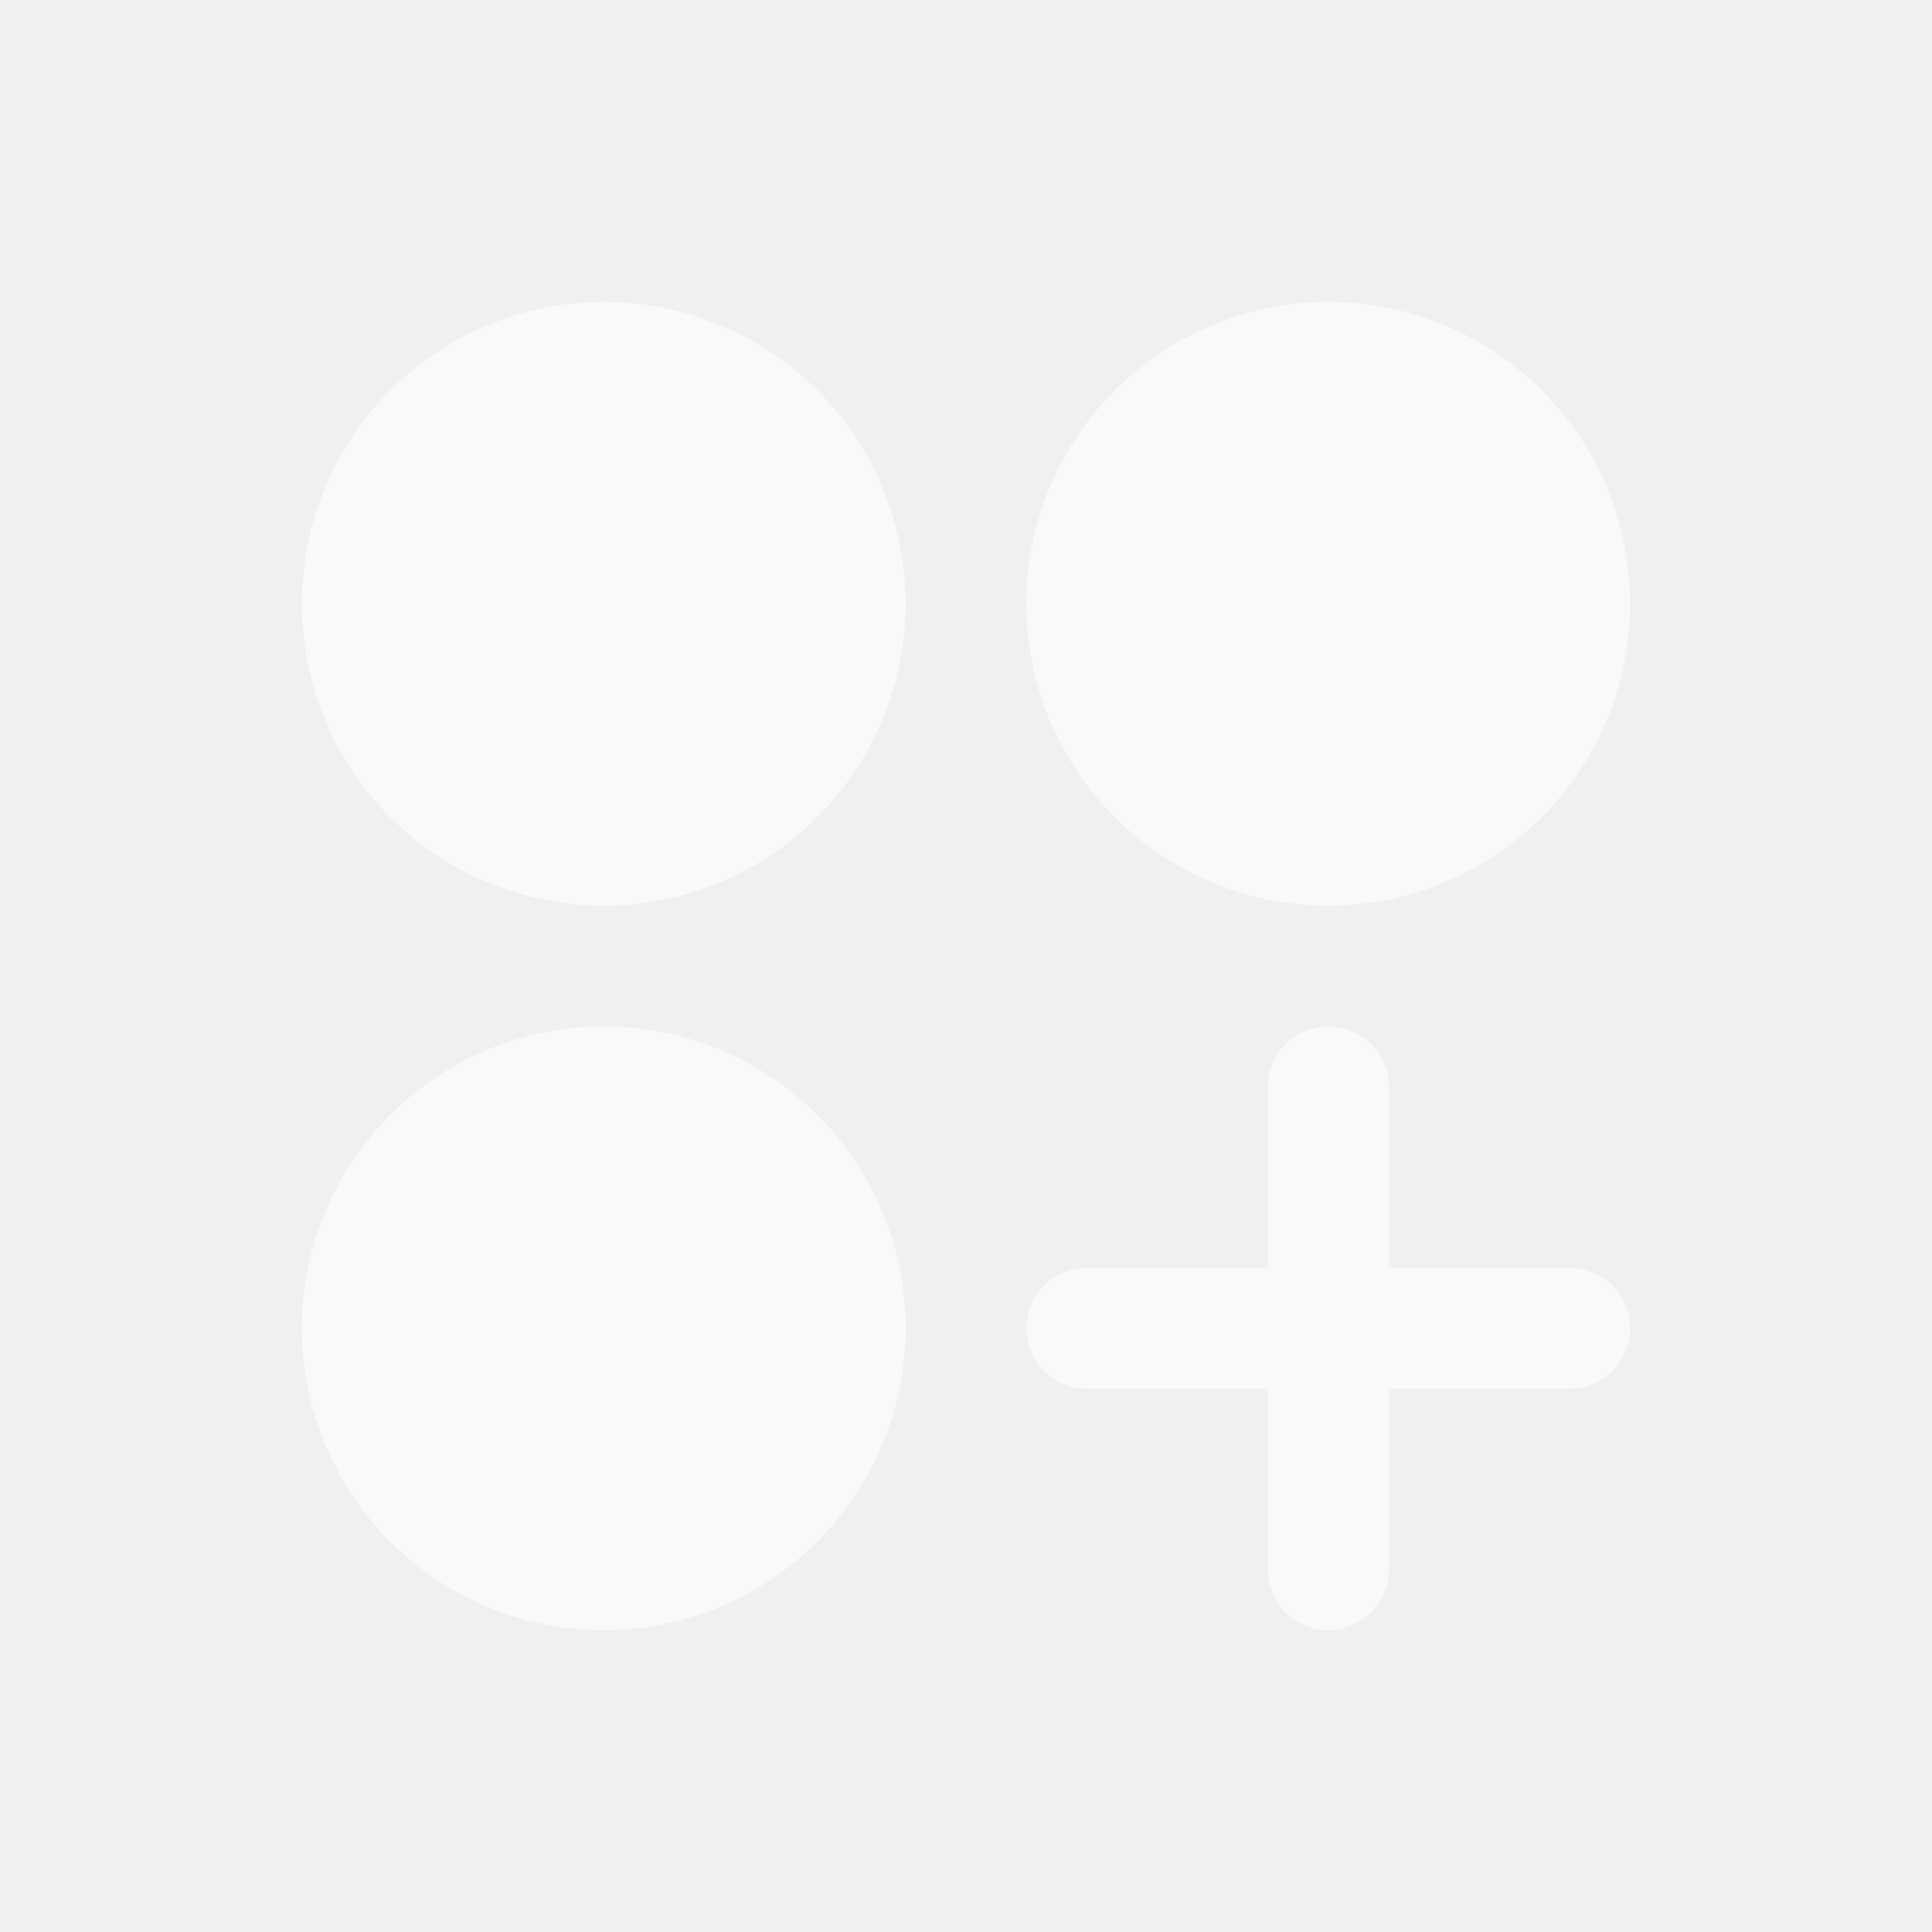
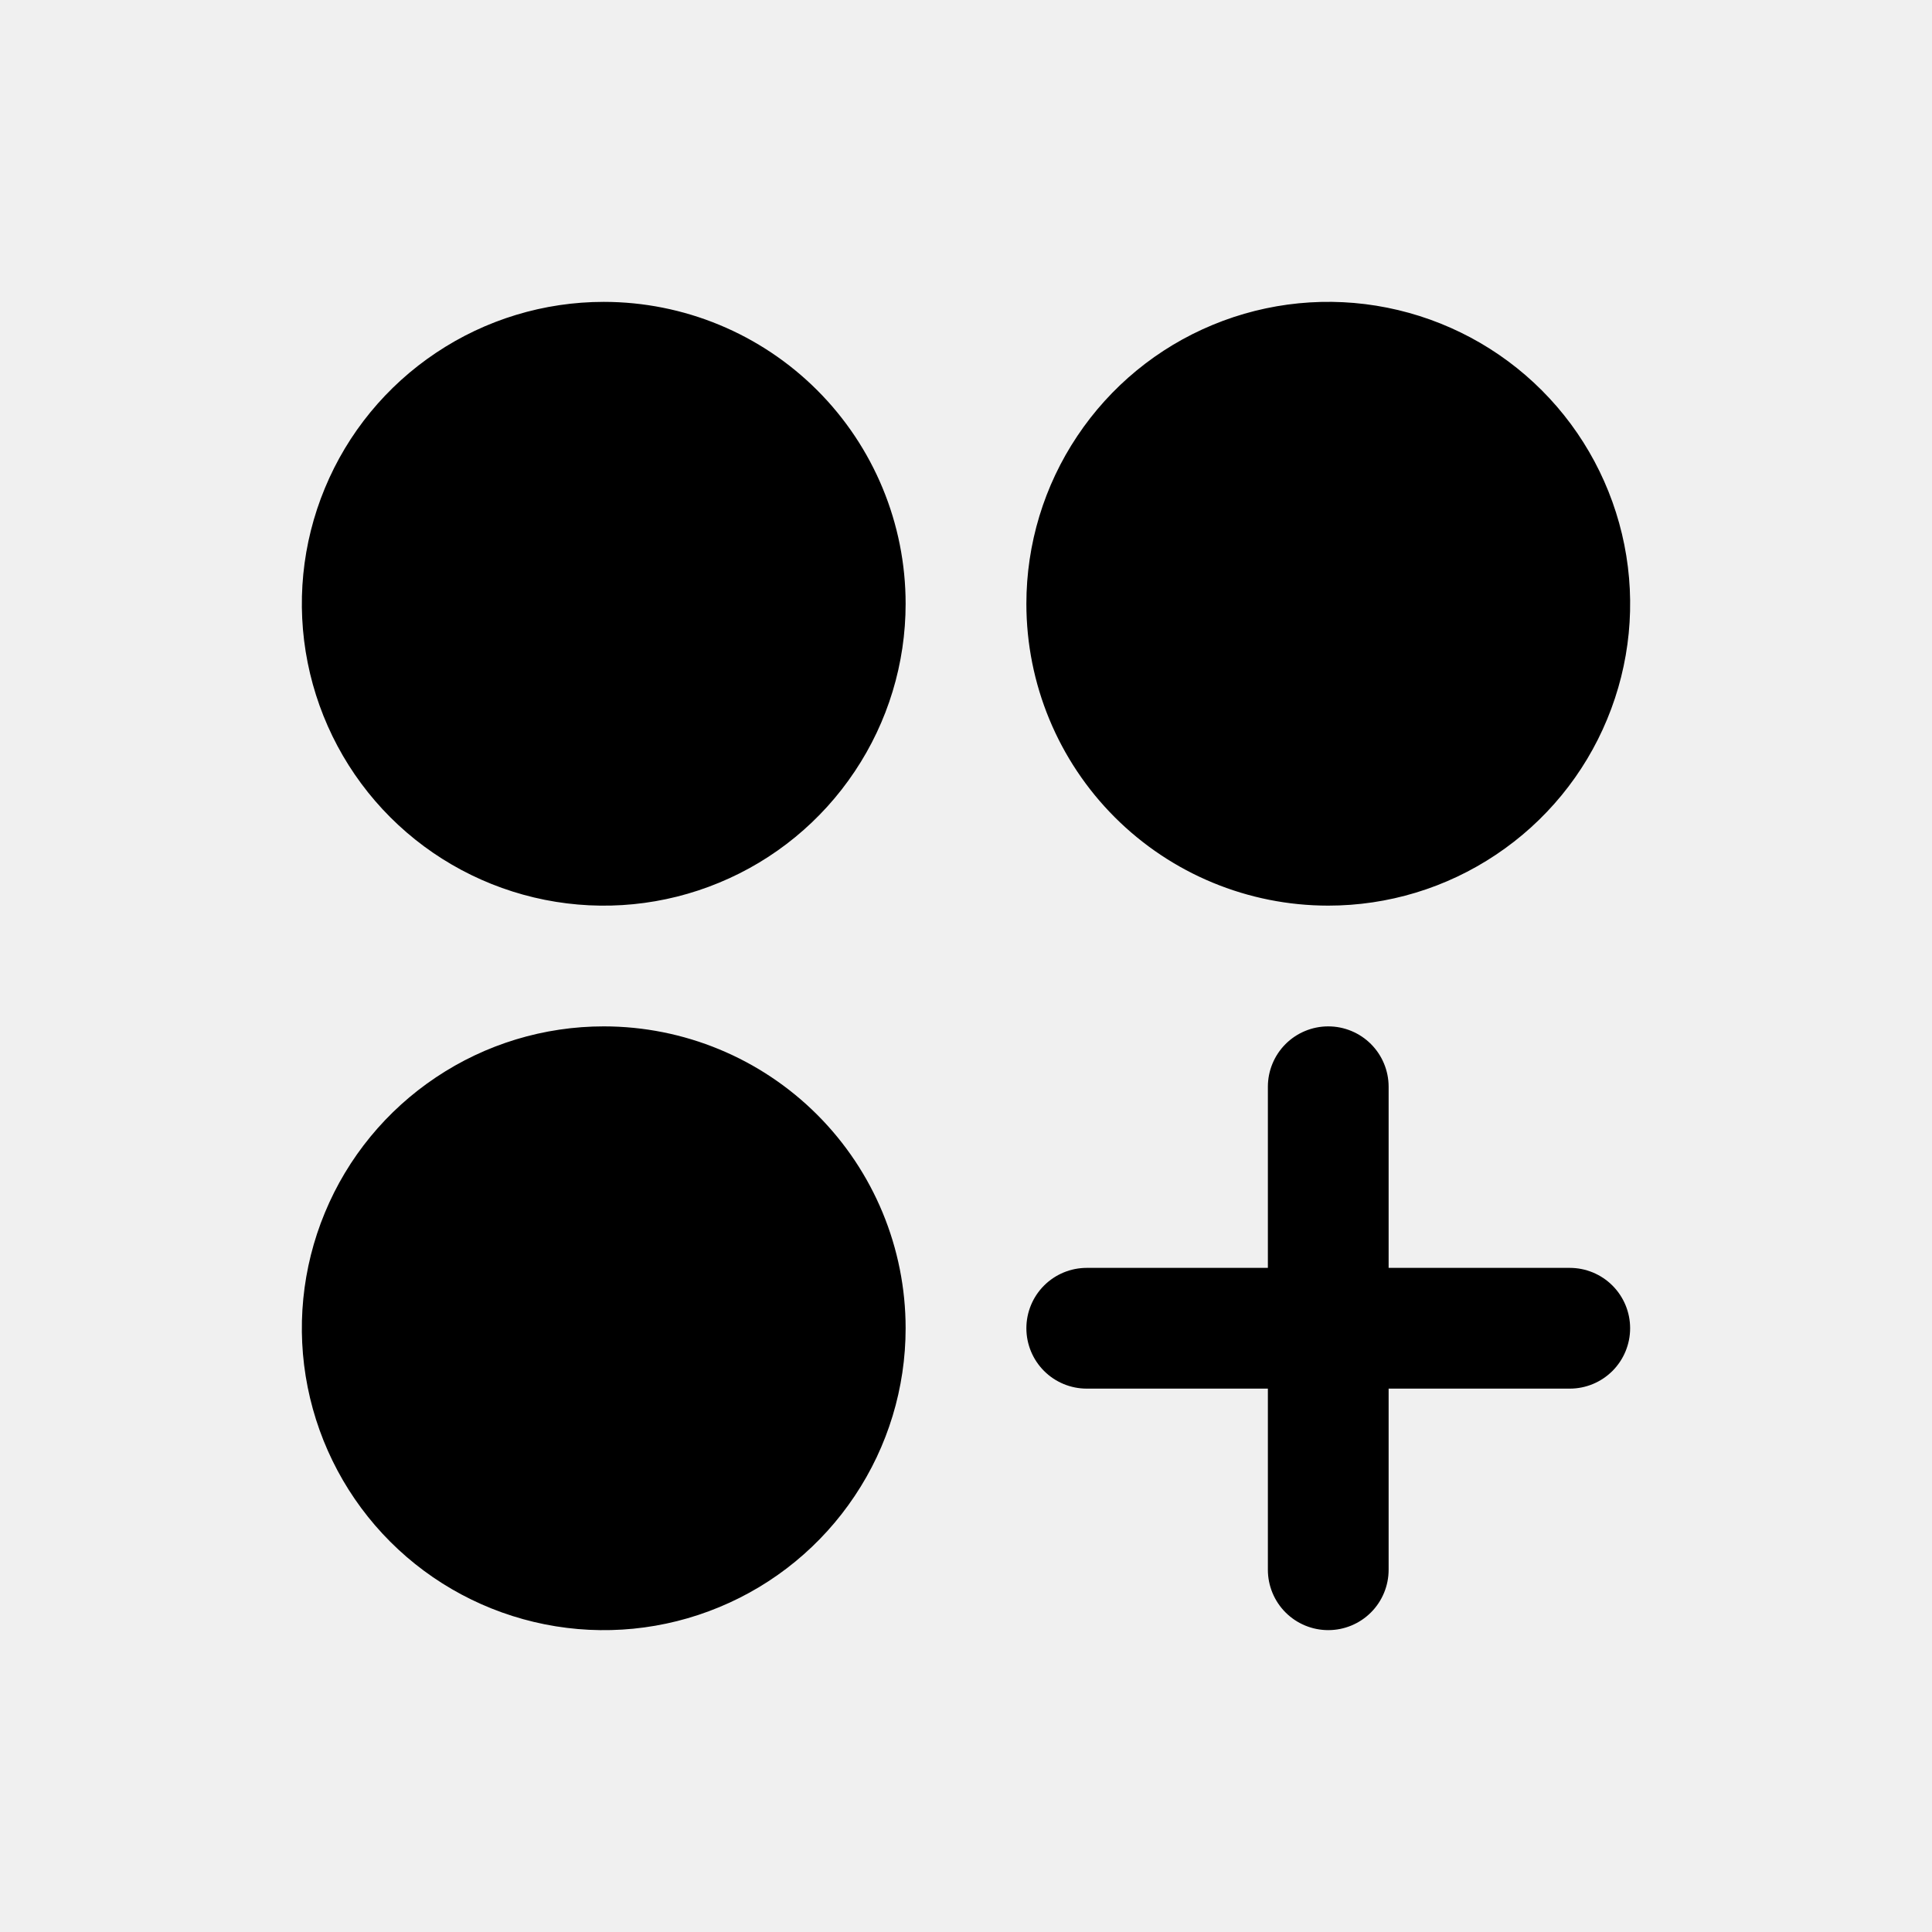
<svg xmlns="http://www.w3.org/2000/svg" preserveAspectRatio="none" overflow="visible" style="display: block;" width="20" height="20" viewBox="0 0 20 20" fill="none">
  <g id="specialty-games">
-     <path id="Vector" d="M9.375 6.25C9.375 6.868 9.192 7.472 8.848 7.986C8.505 8.5 8.017 8.901 7.446 9.137C6.875 9.374 6.247 9.436 5.64 9.315C5.034 9.194 4.477 8.897 4.04 8.46C3.603 8.023 3.306 7.466 3.185 6.86C3.064 6.253 3.126 5.625 3.363 5.054C3.599 4.483 4 3.995 4.514 3.652C5.028 3.308 5.632 3.125 6.25 3.125C7.079 3.125 7.874 3.454 8.46 4.04C9.046 4.626 9.375 5.421 9.375 6.25ZM13.75 9.375C14.368 9.375 14.972 9.192 15.486 8.848C16 8.505 16.401 8.017 16.637 7.446C16.874 6.875 16.936 6.247 16.815 5.64C16.694 5.034 16.397 4.477 15.96 4.04C15.523 3.603 14.966 3.306 14.36 3.185C13.754 3.064 13.125 3.126 12.554 3.363C11.983 3.599 11.495 4 11.152 4.514C10.808 5.028 10.625 5.632 10.625 6.25C10.625 7.079 10.954 7.874 11.54 8.46C12.126 9.046 12.921 9.375 13.75 9.375ZM6.25 10.625C5.632 10.625 5.028 10.808 4.514 11.152C4 11.495 3.599 11.983 3.363 12.554C3.126 13.125 3.064 13.754 3.185 14.36C3.306 14.966 3.603 15.523 4.04 15.96C4.477 16.397 5.034 16.694 5.64 16.815C6.247 16.936 6.875 16.874 7.446 16.637C8.017 16.401 8.505 16 8.848 15.486C9.192 14.972 9.375 14.368 9.375 13.75C9.375 12.921 9.046 12.126 8.46 11.54C7.874 10.954 7.079 10.625 6.25 10.625ZM16.25 13.125H14.375V11.25C14.375 11.084 14.309 10.925 14.192 10.808C14.075 10.691 13.916 10.625 13.75 10.625C13.584 10.625 13.425 10.691 13.308 10.808C13.191 10.925 13.125 11.084 13.125 11.25V13.125H11.25C11.084 13.125 10.925 13.191 10.808 13.308C10.691 13.425 10.625 13.584 10.625 13.75C10.625 13.916 10.691 14.075 10.808 14.192C10.925 14.309 11.084 14.375 11.25 14.375H13.125V16.25C13.125 16.416 13.191 16.575 13.308 16.692C13.425 16.809 13.584 16.875 13.75 16.875C13.916 16.875 14.075 16.809 14.192 16.692C14.309 16.575 14.375 16.416 14.375 16.25V14.375H16.25C16.416 14.375 16.575 14.309 16.692 14.192C16.809 14.075 16.875 13.916 16.875 13.75C16.875 13.584 16.809 13.425 16.692 13.308C16.575 13.191 16.416 13.125 16.25 13.125Z" fill="white" fill-opacity="0.6" />
+     <path id="Vector" d="M9.375 6.25C9.375 6.868 9.192 7.472 8.848 7.986C8.505 8.5 8.017 8.901 7.446 9.137C6.875 9.374 6.247 9.436 5.64 9.315C5.034 9.194 4.477 8.897 4.04 8.46C3.603 8.023 3.306 7.466 3.185 6.86C3.064 6.253 3.126 5.625 3.363 5.054C3.599 4.483 4 3.995 4.514 3.652C5.028 3.308 5.632 3.125 6.25 3.125C7.079 3.125 7.874 3.454 8.46 4.04C9.046 4.626 9.375 5.421 9.375 6.25ZM13.75 9.375C14.368 9.375 14.972 9.192 15.486 8.848C16 8.505 16.401 8.017 16.637 7.446C16.874 6.875 16.936 6.247 16.815 5.64C16.694 5.034 16.397 4.477 15.96 4.04C15.523 3.603 14.966 3.306 14.36 3.185C13.754 3.064 13.125 3.126 12.554 3.363C11.983 3.599 11.495 4 11.152 4.514C10.808 5.028 10.625 5.632 10.625 6.25C10.625 7.079 10.954 7.874 11.54 8.46C12.126 9.046 12.921 9.375 13.75 9.375ZM6.25 10.625C5.632 10.625 5.028 10.808 4.514 11.152C4 11.495 3.599 11.983 3.363 12.554C3.126 13.125 3.064 13.754 3.185 14.36C3.306 14.966 3.603 15.523 4.04 15.96C4.477 16.397 5.034 16.694 5.64 16.815C6.247 16.936 6.875 16.874 7.446 16.637C8.017 16.401 8.505 16 8.848 15.486C9.192 14.972 9.375 14.368 9.375 13.75C9.375 12.921 9.046 12.126 8.46 11.54C7.874 10.954 7.079 10.625 6.25 10.625ZM16.25 13.125H14.375V11.25C14.375 11.084 14.309 10.925 14.192 10.808C14.075 10.691 13.916 10.625 13.75 10.625C13.584 10.625 13.425 10.691 13.308 10.808C13.191 10.925 13.125 11.084 13.125 11.25V13.125H11.25C11.084 13.125 10.925 13.191 10.808 13.308C10.691 13.425 10.625 13.584 10.625 13.75C10.625 13.916 10.691 14.075 10.808 14.192C10.925 14.309 11.084 14.375 11.25 14.375H13.125V16.25C13.125 16.416 13.191 16.575 13.308 16.692C13.425 16.809 13.584 16.875 13.75 16.875C13.916 16.875 14.075 16.809 14.192 16.692C14.309 16.575 14.375 16.416 14.375 16.25V14.375H16.25C16.416 14.375 16.575 14.309 16.692 14.192C16.809 14.075 16.875 13.916 16.875 13.75C16.875 13.584 16.809 13.425 16.692 13.308C16.575 13.191 16.416 13.125 16.25 13.125Z" fill="black" />
  </g>
</svg>
